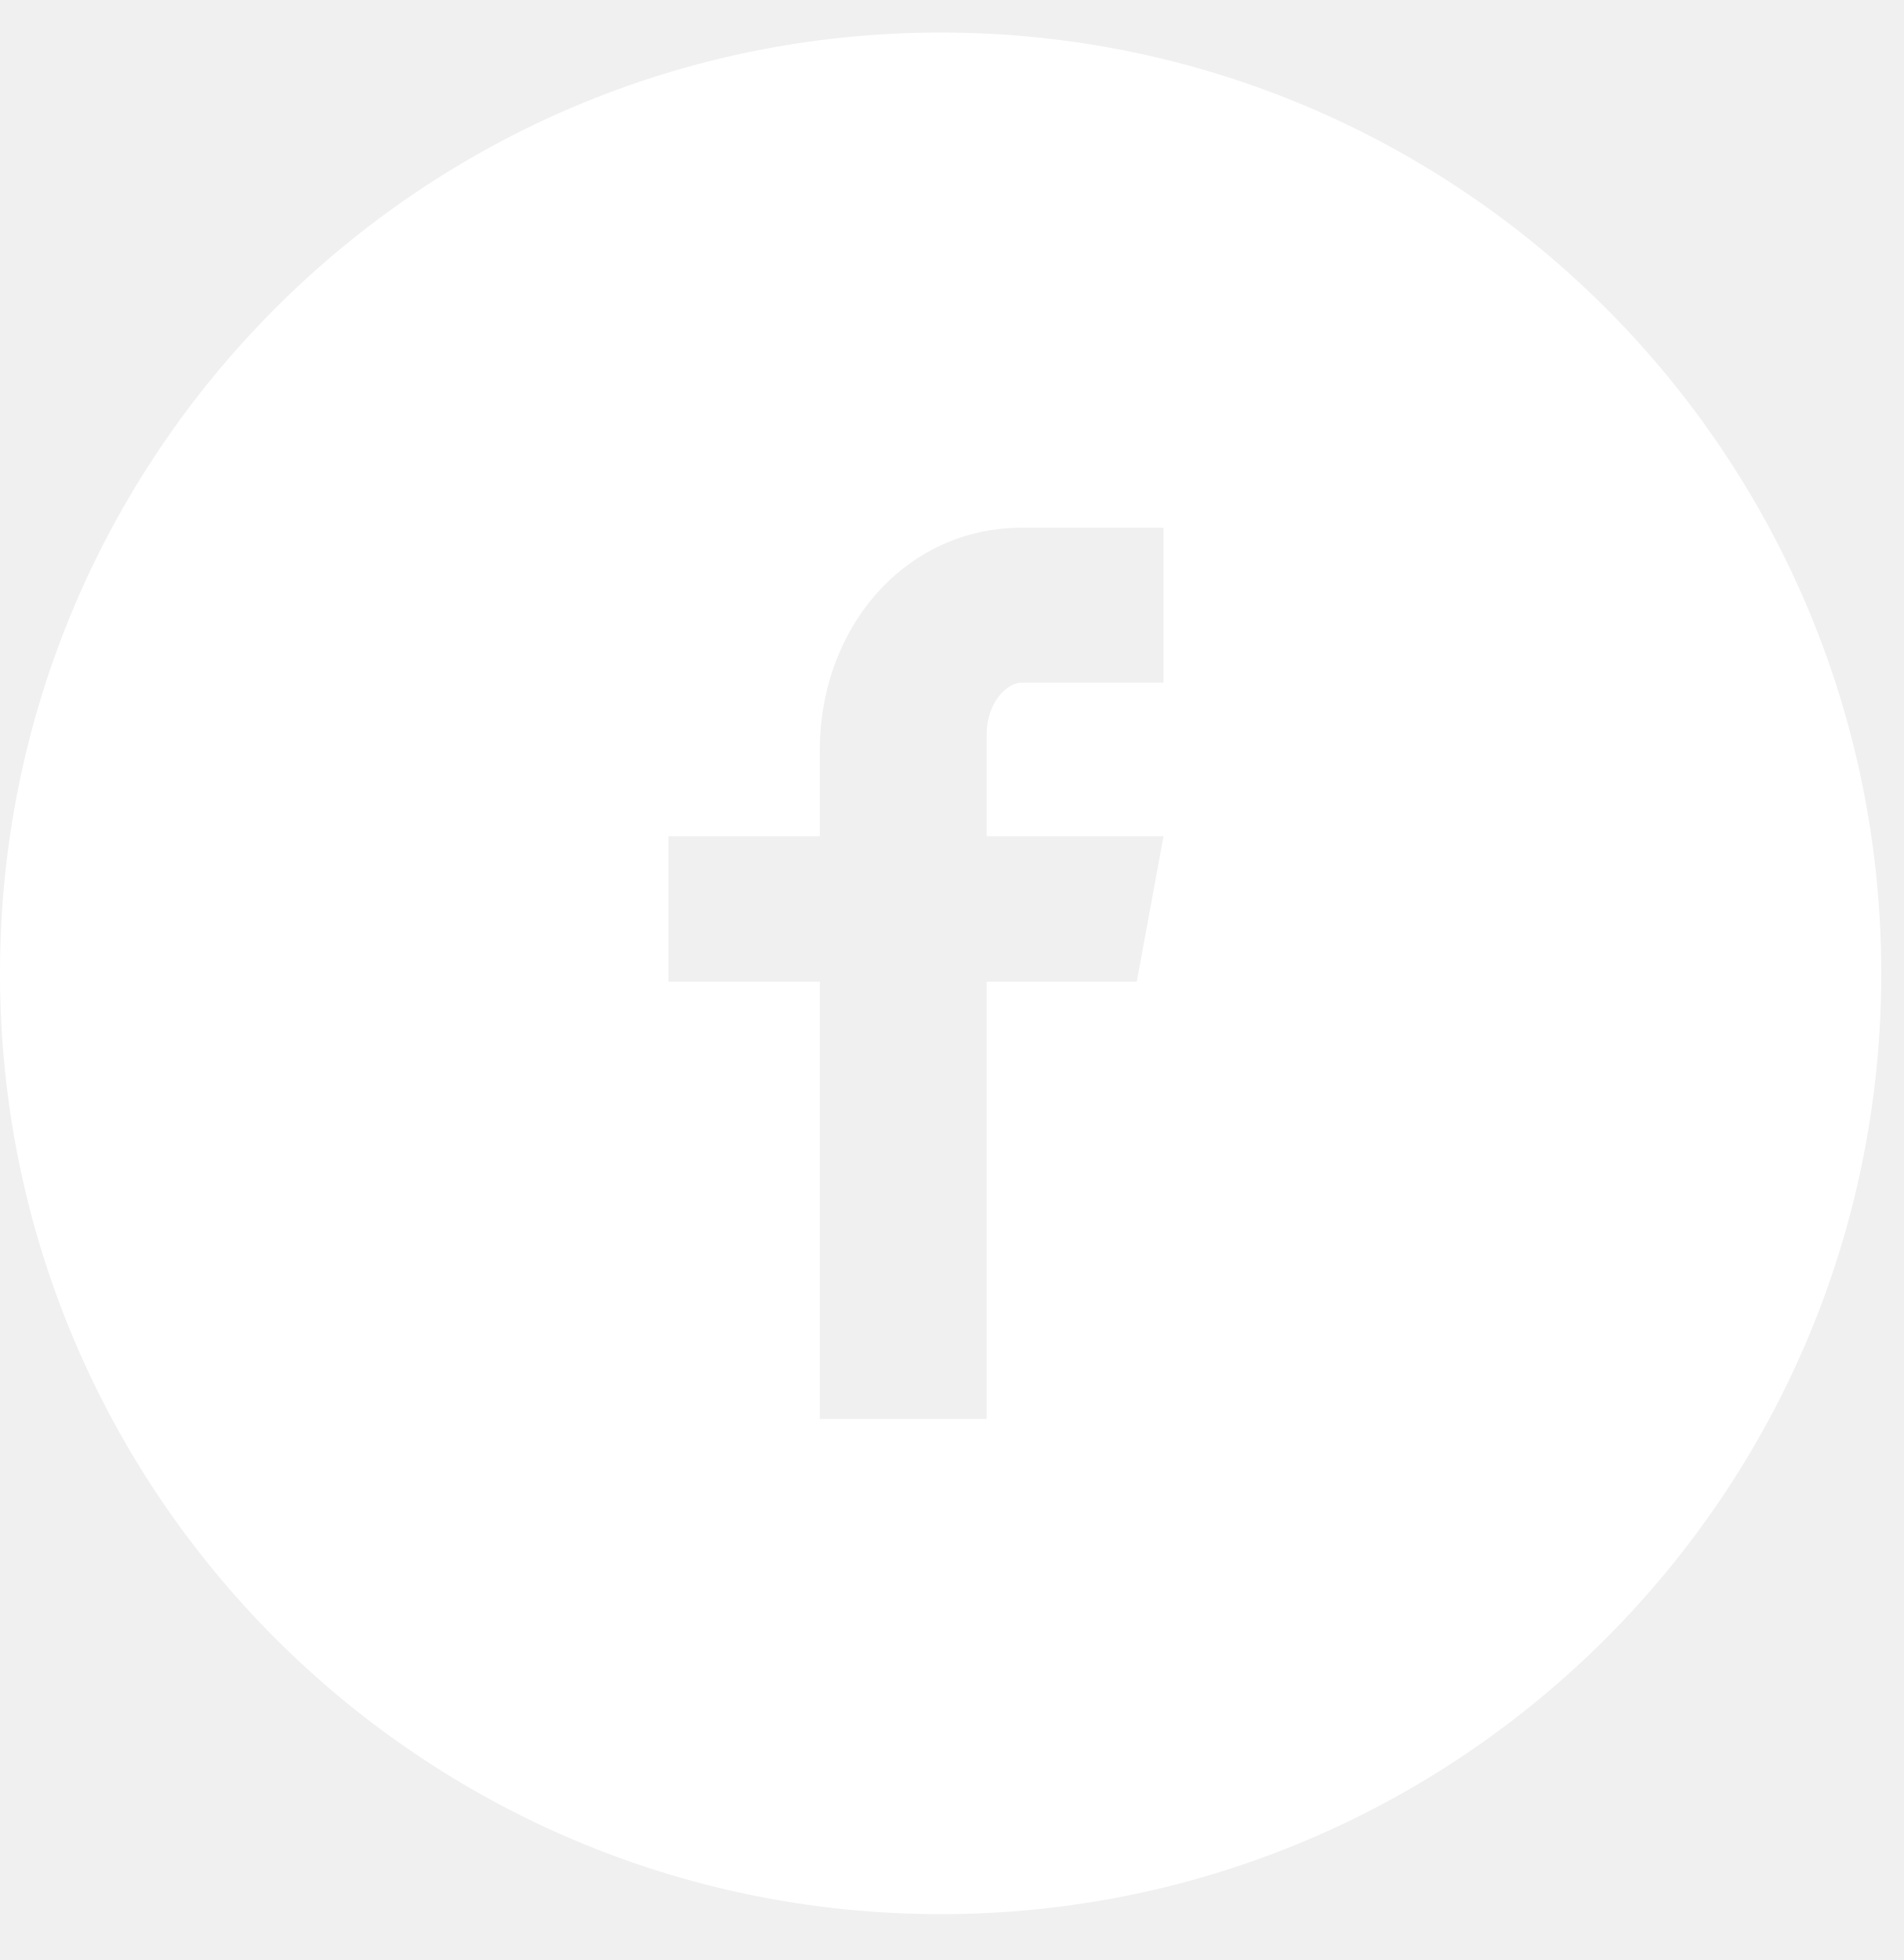
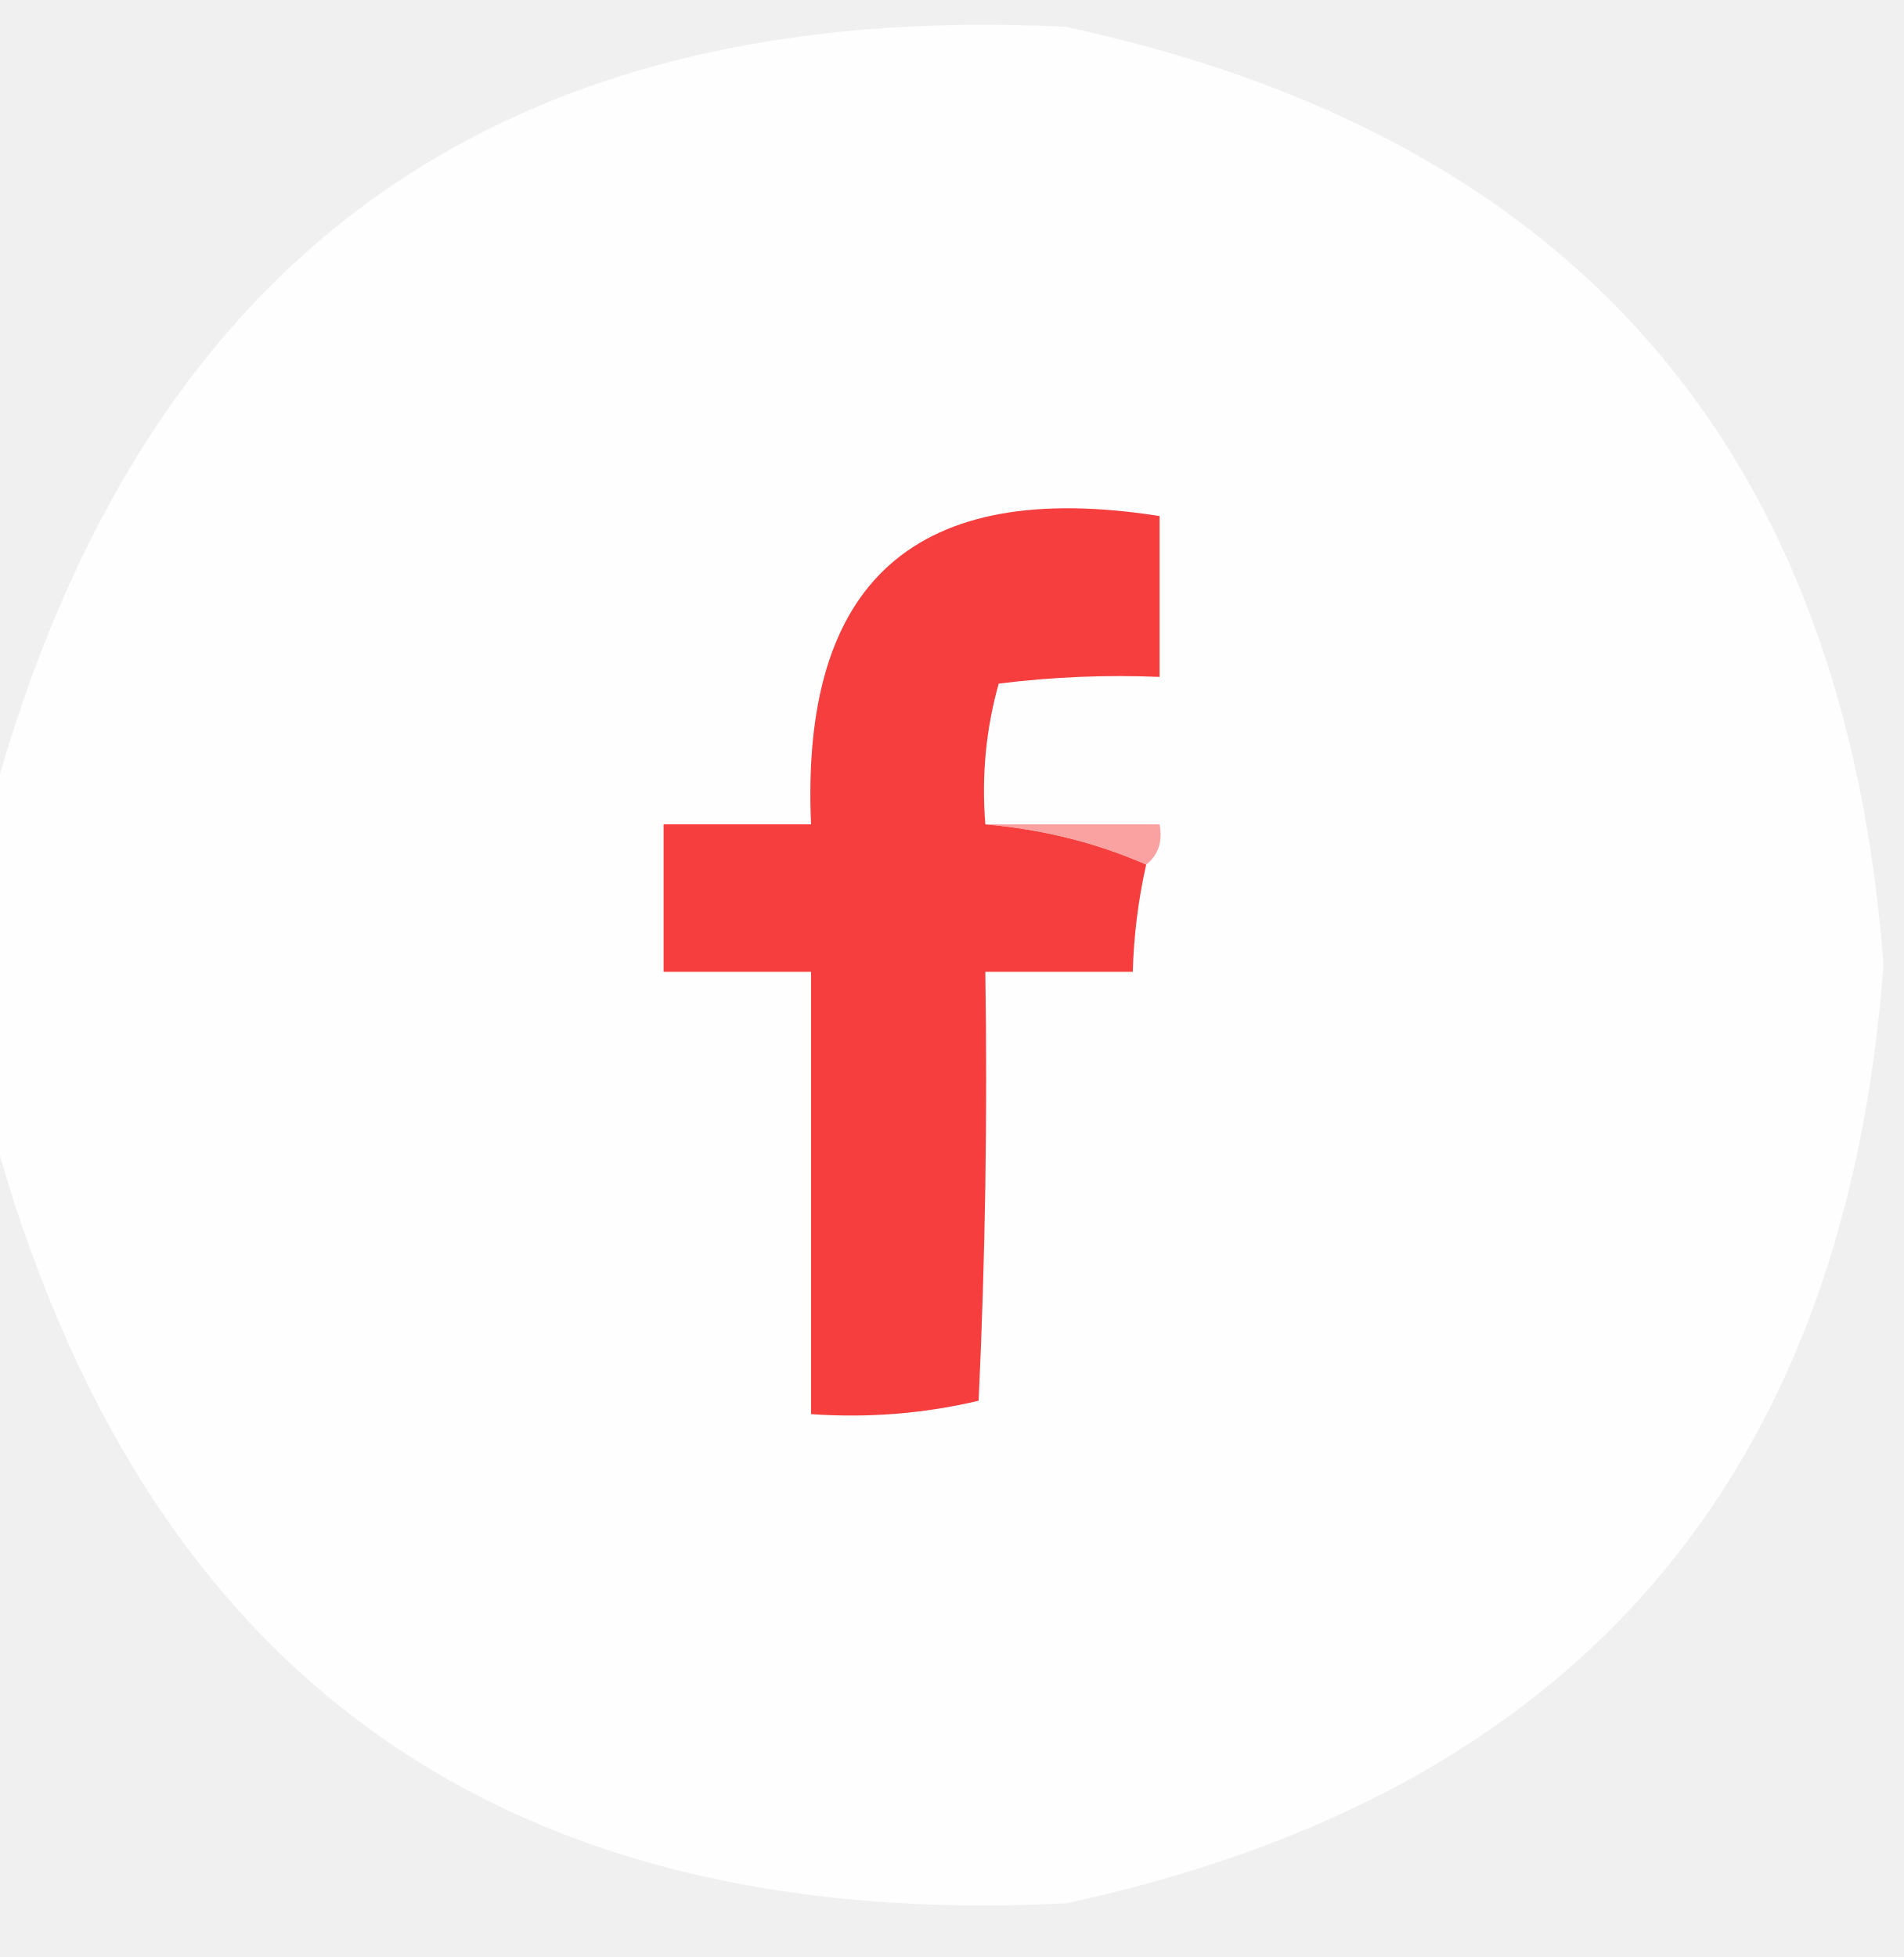
- <svg xmlns="http://www.w3.org/2000/svg" width="34" height="35" viewBox="0 0 34 35" fill="none">
-   <path d="M16.8 0.581C7.521 0.581 0 8.102 0 17.381C0 26.659 7.521 34.181 16.8 34.181C26.078 34.181 33.6 26.659 33.6 17.381C33.6 8.102 26.078 0.581 16.8 0.581ZM20.779 12.19H18.254C17.955 12.19 17.622 12.584 17.622 13.107V14.931H20.781L20.303 17.531H17.622V25.338H14.642V17.531H11.938V14.931H14.642V13.401C14.642 11.207 16.165 9.423 18.254 9.423H20.779V12.19Z" fill="white" />
+ <svg xmlns="http://www.w3.org/2000/svg" version="1.1" width="142px" height="146px" style="shape-rendering:geometricPrecision; text-rendering:geometricPrecision; image-rendering:optimizeQuality; fill-rule:evenodd; clip-rule:evenodd">
+   <g>
+     <path style="opacity:0.986" fill="#fffefe" d="M -0.5,84.5 C -0.5,76.167 -0.5,67.833 -0.5,59.5C 10.641,19.07 37.307,-0.097 79.5,2C 117.283,10.117 137.616,33.45 140.5,72C 137.616,110.55 117.283,133.883 79.5,142C 37.307,144.097 10.641,124.93 -0.5,84.5 Z" />
+   </g>
+   <g>
+     <path style="opacity:1" fill="#f53e3d" d="M 73.5,61.5 C 77.767,61.869 81.767,62.869 85.5,64.5C 84.908,67.127 84.575,69.794 84.5,72.5C 80.833,72.5 77.167,72.5 73.5,72.5C 73.666,83.172 73.5,93.838 73,104.5C 68.934,105.464 64.767,105.797 60.5,105.5C 60.5,94.5 60.5,83.5 60.5,72.5C 56.833,72.5 53.167,72.5 49.5,72.5C 49.5,68.833 49.5,65.167 49.5,61.5C 53.167,61.5 56.833,61.5 60.5,61.5C 59.696,43.31 68.362,35.644 86.5,38.5C 86.5,42.5 86.5,46.5 86.5,50.5C 82.486,50.334 78.486,50.501 74.5,51C 73.544,54.394 73.211,57.894 73.5,61.5 Z" />
+   </g>
+   <g>
+     <path style="opacity:0.749" fill="#f88382" d="M 73.5,61.5 C 77.833,61.5 82.167,61.5 86.5,61.5C 86.737,62.791 86.404,63.791 85.5,64.5C 81.767,62.869 77.767,61.869 73.5,61.5 Z" />
+   </g>
</svg>
